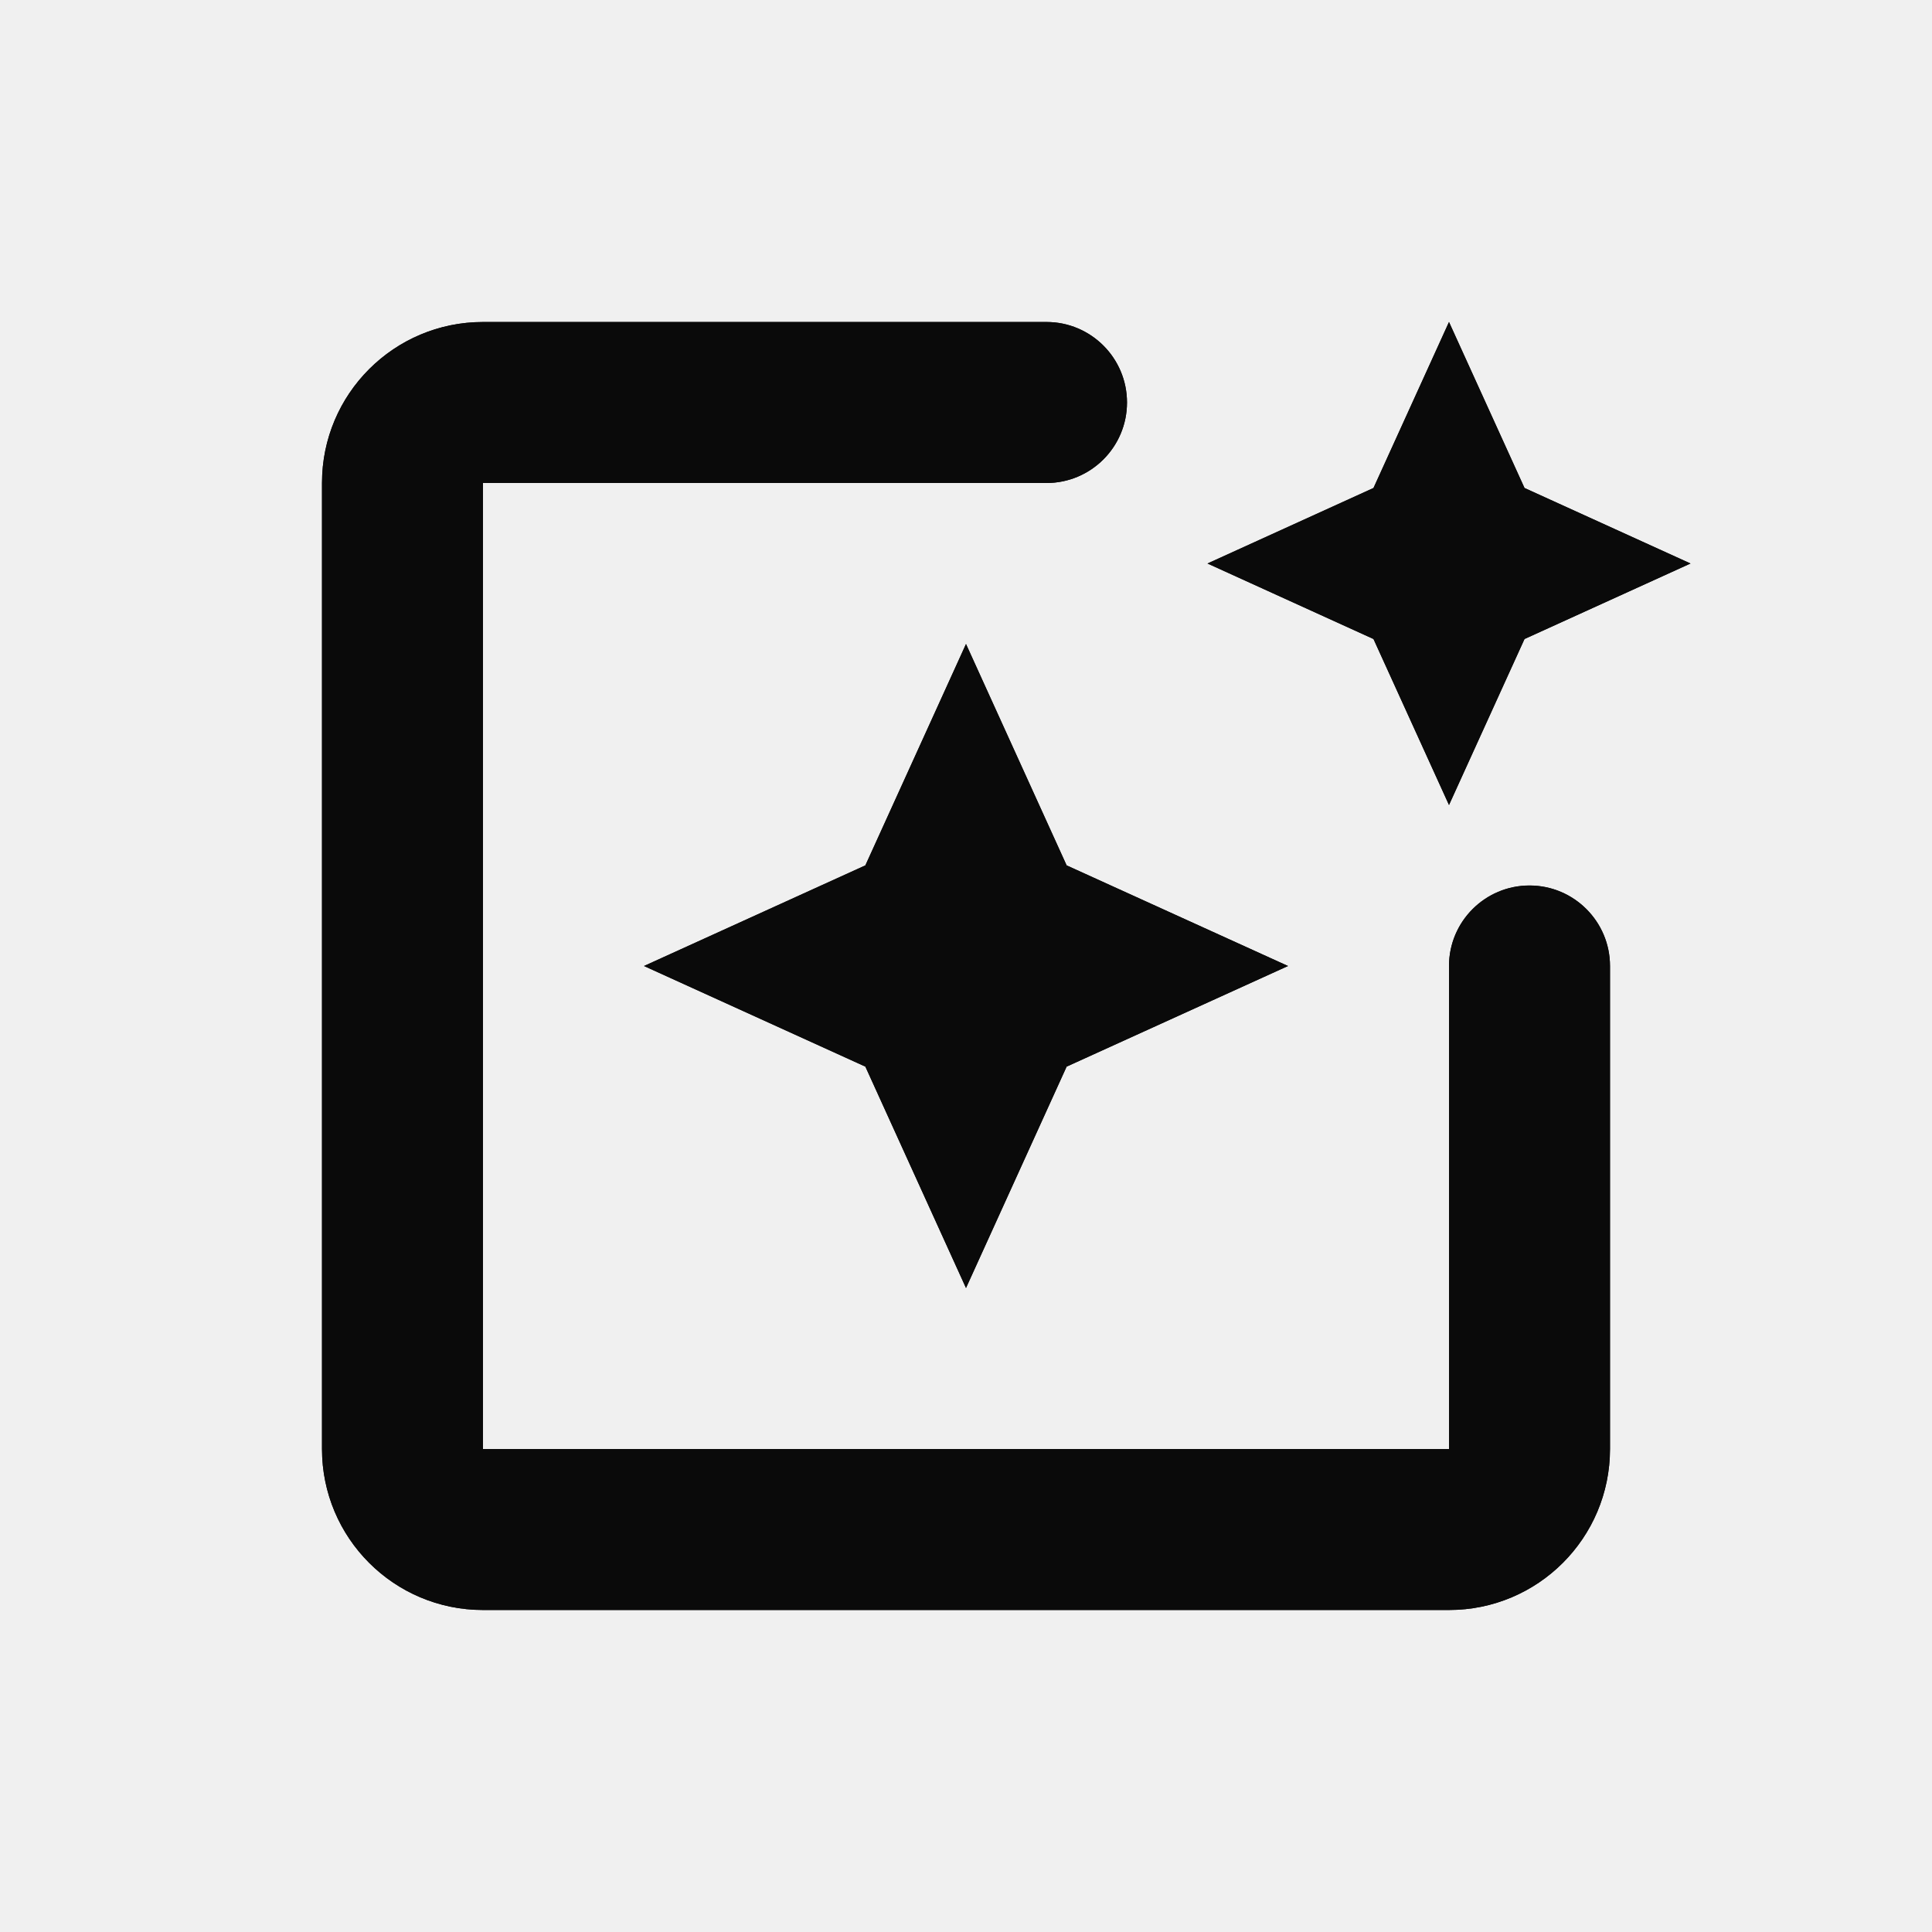
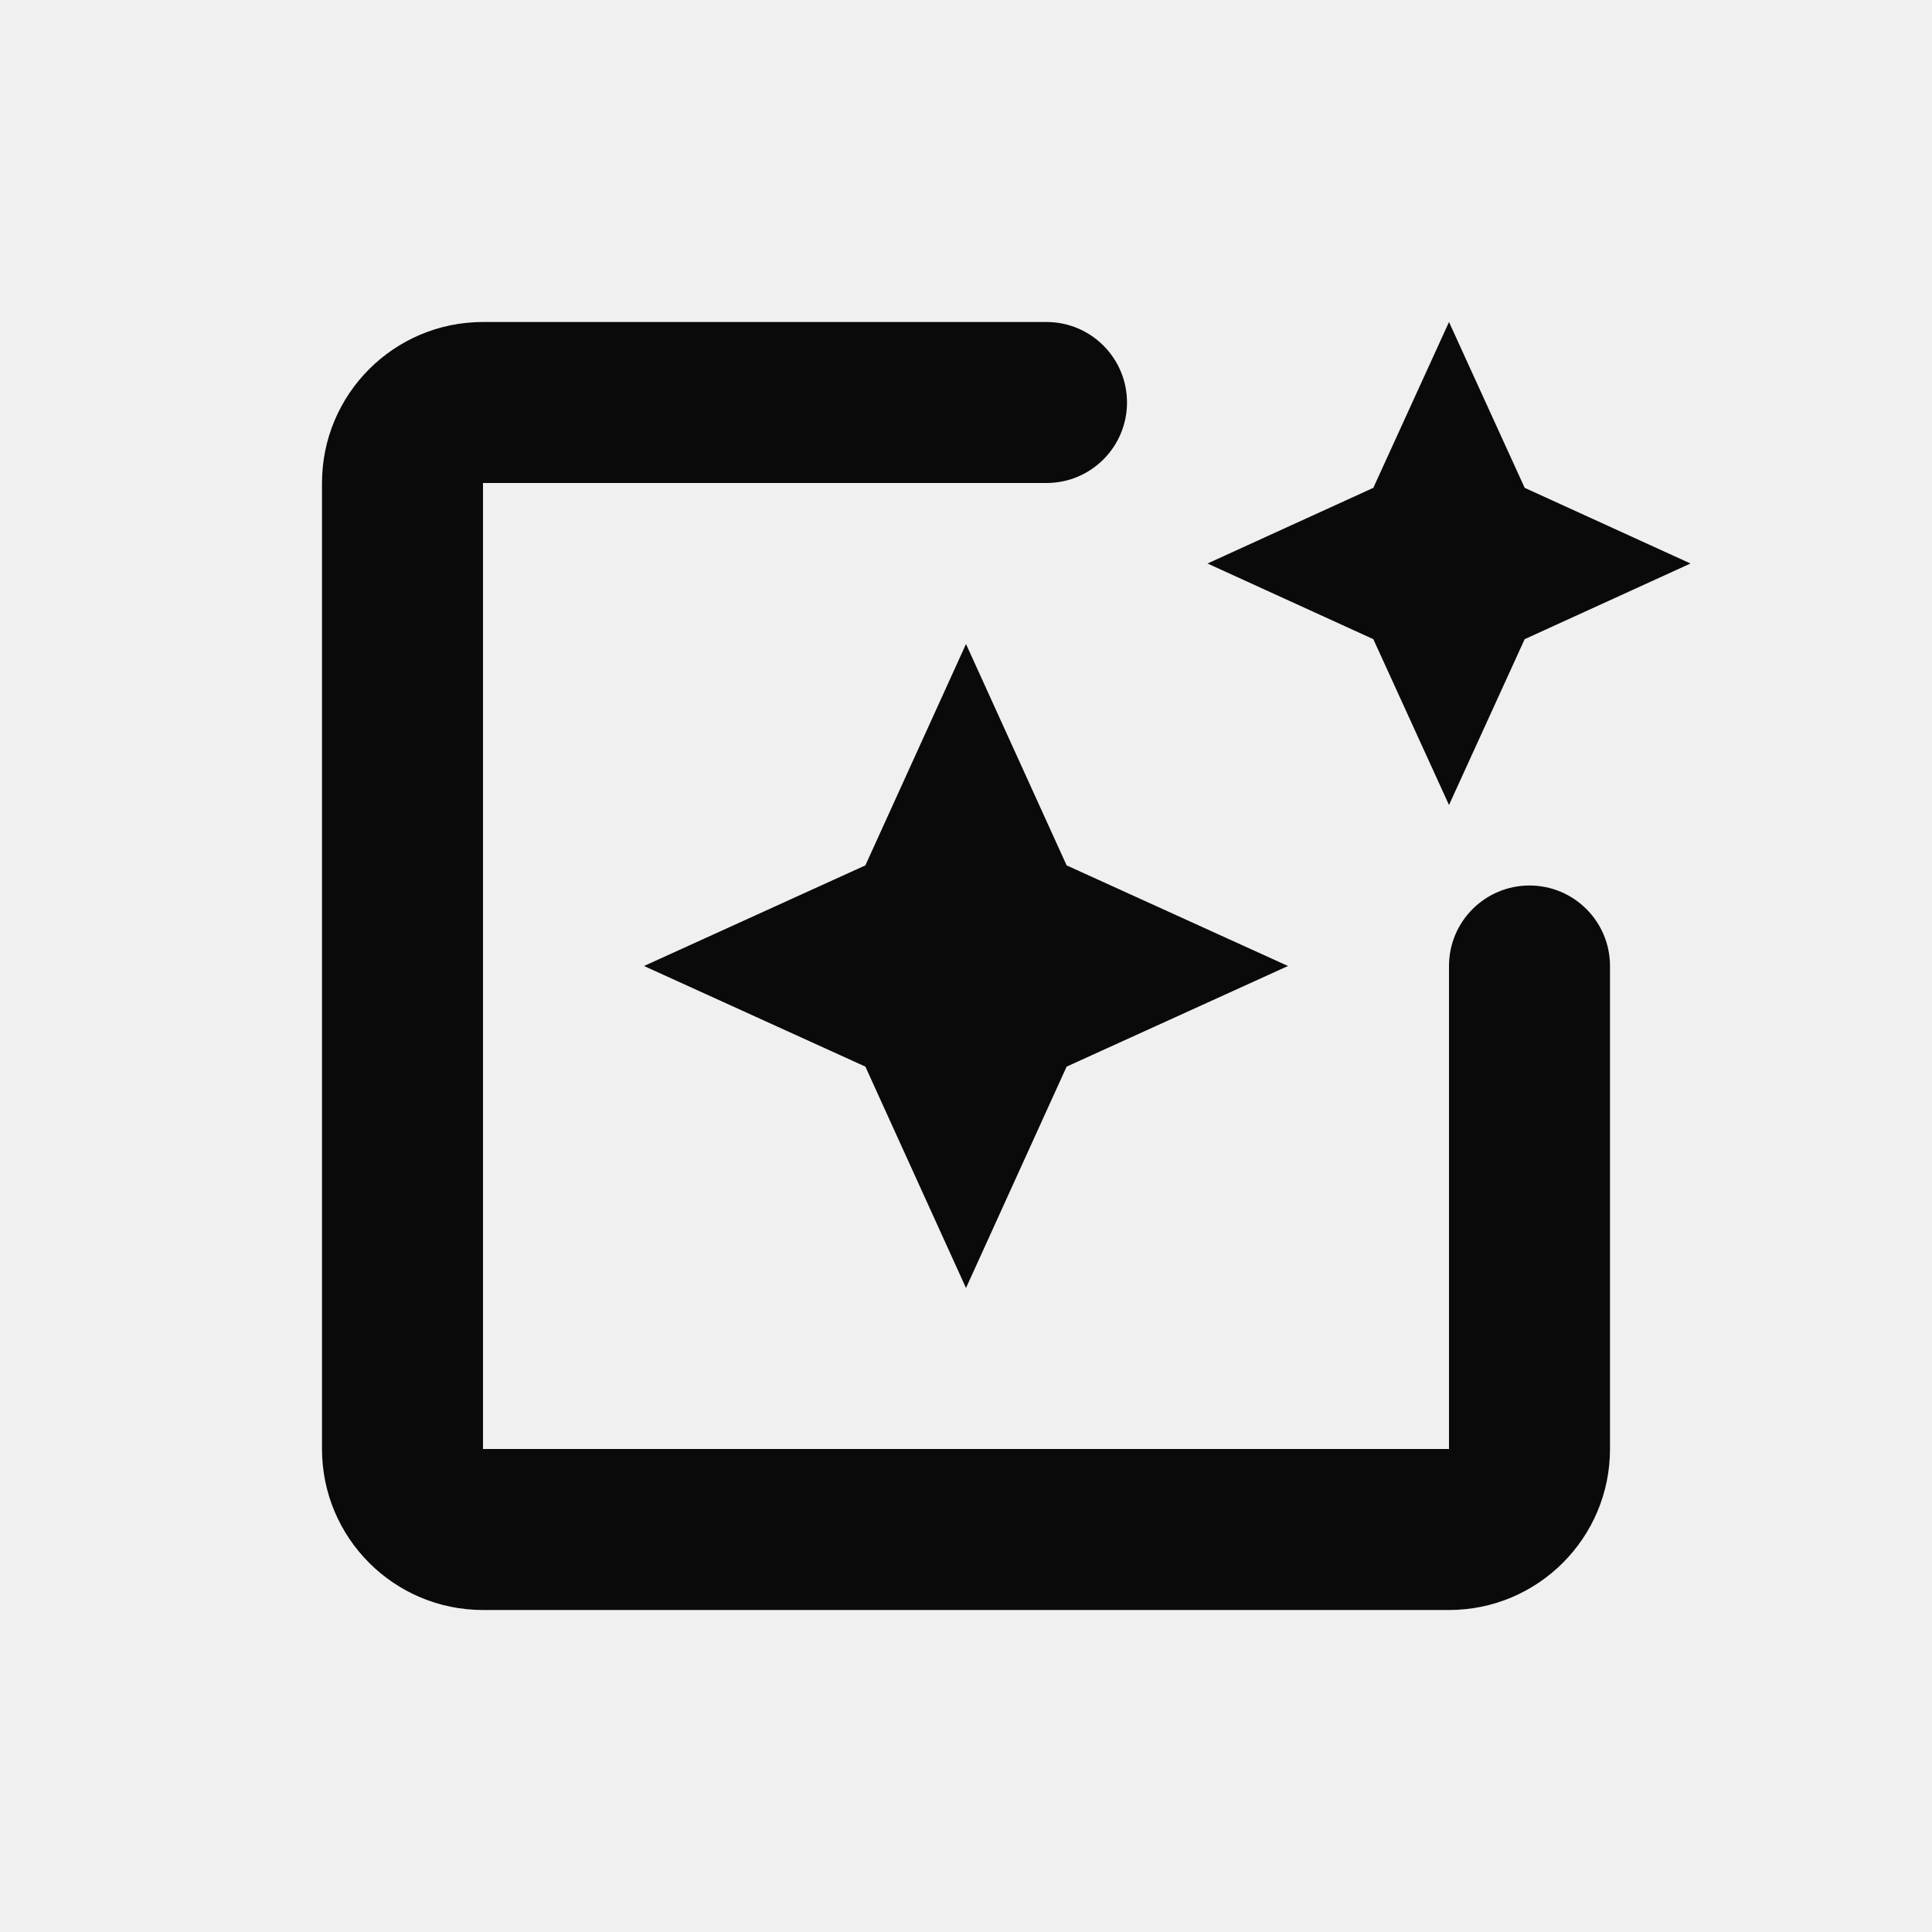
- <svg xmlns="http://www.w3.org/2000/svg" xmlns:xlink="http://www.w3.org/1999/xlink" width="24" height="24" viewBox="0 0 24 24">
-   <defs>
-     <path id="user-interface-a" d="M20,12 L20,18 C20,19.105 19.105,20 18,20 L6,20 C4.895,20 4,19.105 4,18 L4,6 C4,4.895 4.895,4 6,4 L13,4 C13.552,4 14,4.448 14,5 C14,5.552 13.552,6 13,6 L6,6 L6,18 L18,18 L18,12 C18,11.448 18.448,11 19,11 C19.552,11 20,11.448 20,12 Z M13.25,10.75 L16,12 L13.25,13.25 L12,16 L10.75,13.25 L8,12 L10.75,10.75 L12,8 L13.25,10.75 Z M18.938,6.062 L21,7 L18.938,7.938 L18,10 L17.062,7.938 L15,7 L17.062,6.062 L18,4 L18.938,6.062 Z" />
-   </defs>
-   <g fill="none" fill-rule="evenodd">
-     <mask id="user-interface-b" fill="#fff">
-       <use xlink:href="#user-interface-a" />
-     </mask>
-     <use fill="#0a0a0a" fill-rule="nonzero" xlink:href="#user-interface-a" />
-     <g fill="#0a0a0a" fill-rule="nonzero" mask="url(#user-interface-b)">
-       <rect width="24" height="24" />
-     </g>
-   </g>
+ <svg xmlns="http://www.w3.org/2000/svg" id="Layer_1" data-name="Layer 1" width="24" height="24" viewBox="0 0 24 24">
+   <path d="M20,12v6a2,2,0,0,1-2,2H6a2,2,0,0,1-2-2V6A2,2,0,0,1,6,4h7a1,1,0,0,1,0,2H6V18H18V12a1,1,0,0,1,2,0Zm-6.75-1.25L16,12l-2.75,1.25L12,16l-1.25-2.75L8,12l2.75-1.25L12,8Zm5.69-4.69L21,7l-2.06.94L18,10l-.94-2.06L15,7l2.06-.94L18,4Z" fill="#0a0a0a" />
</svg>
